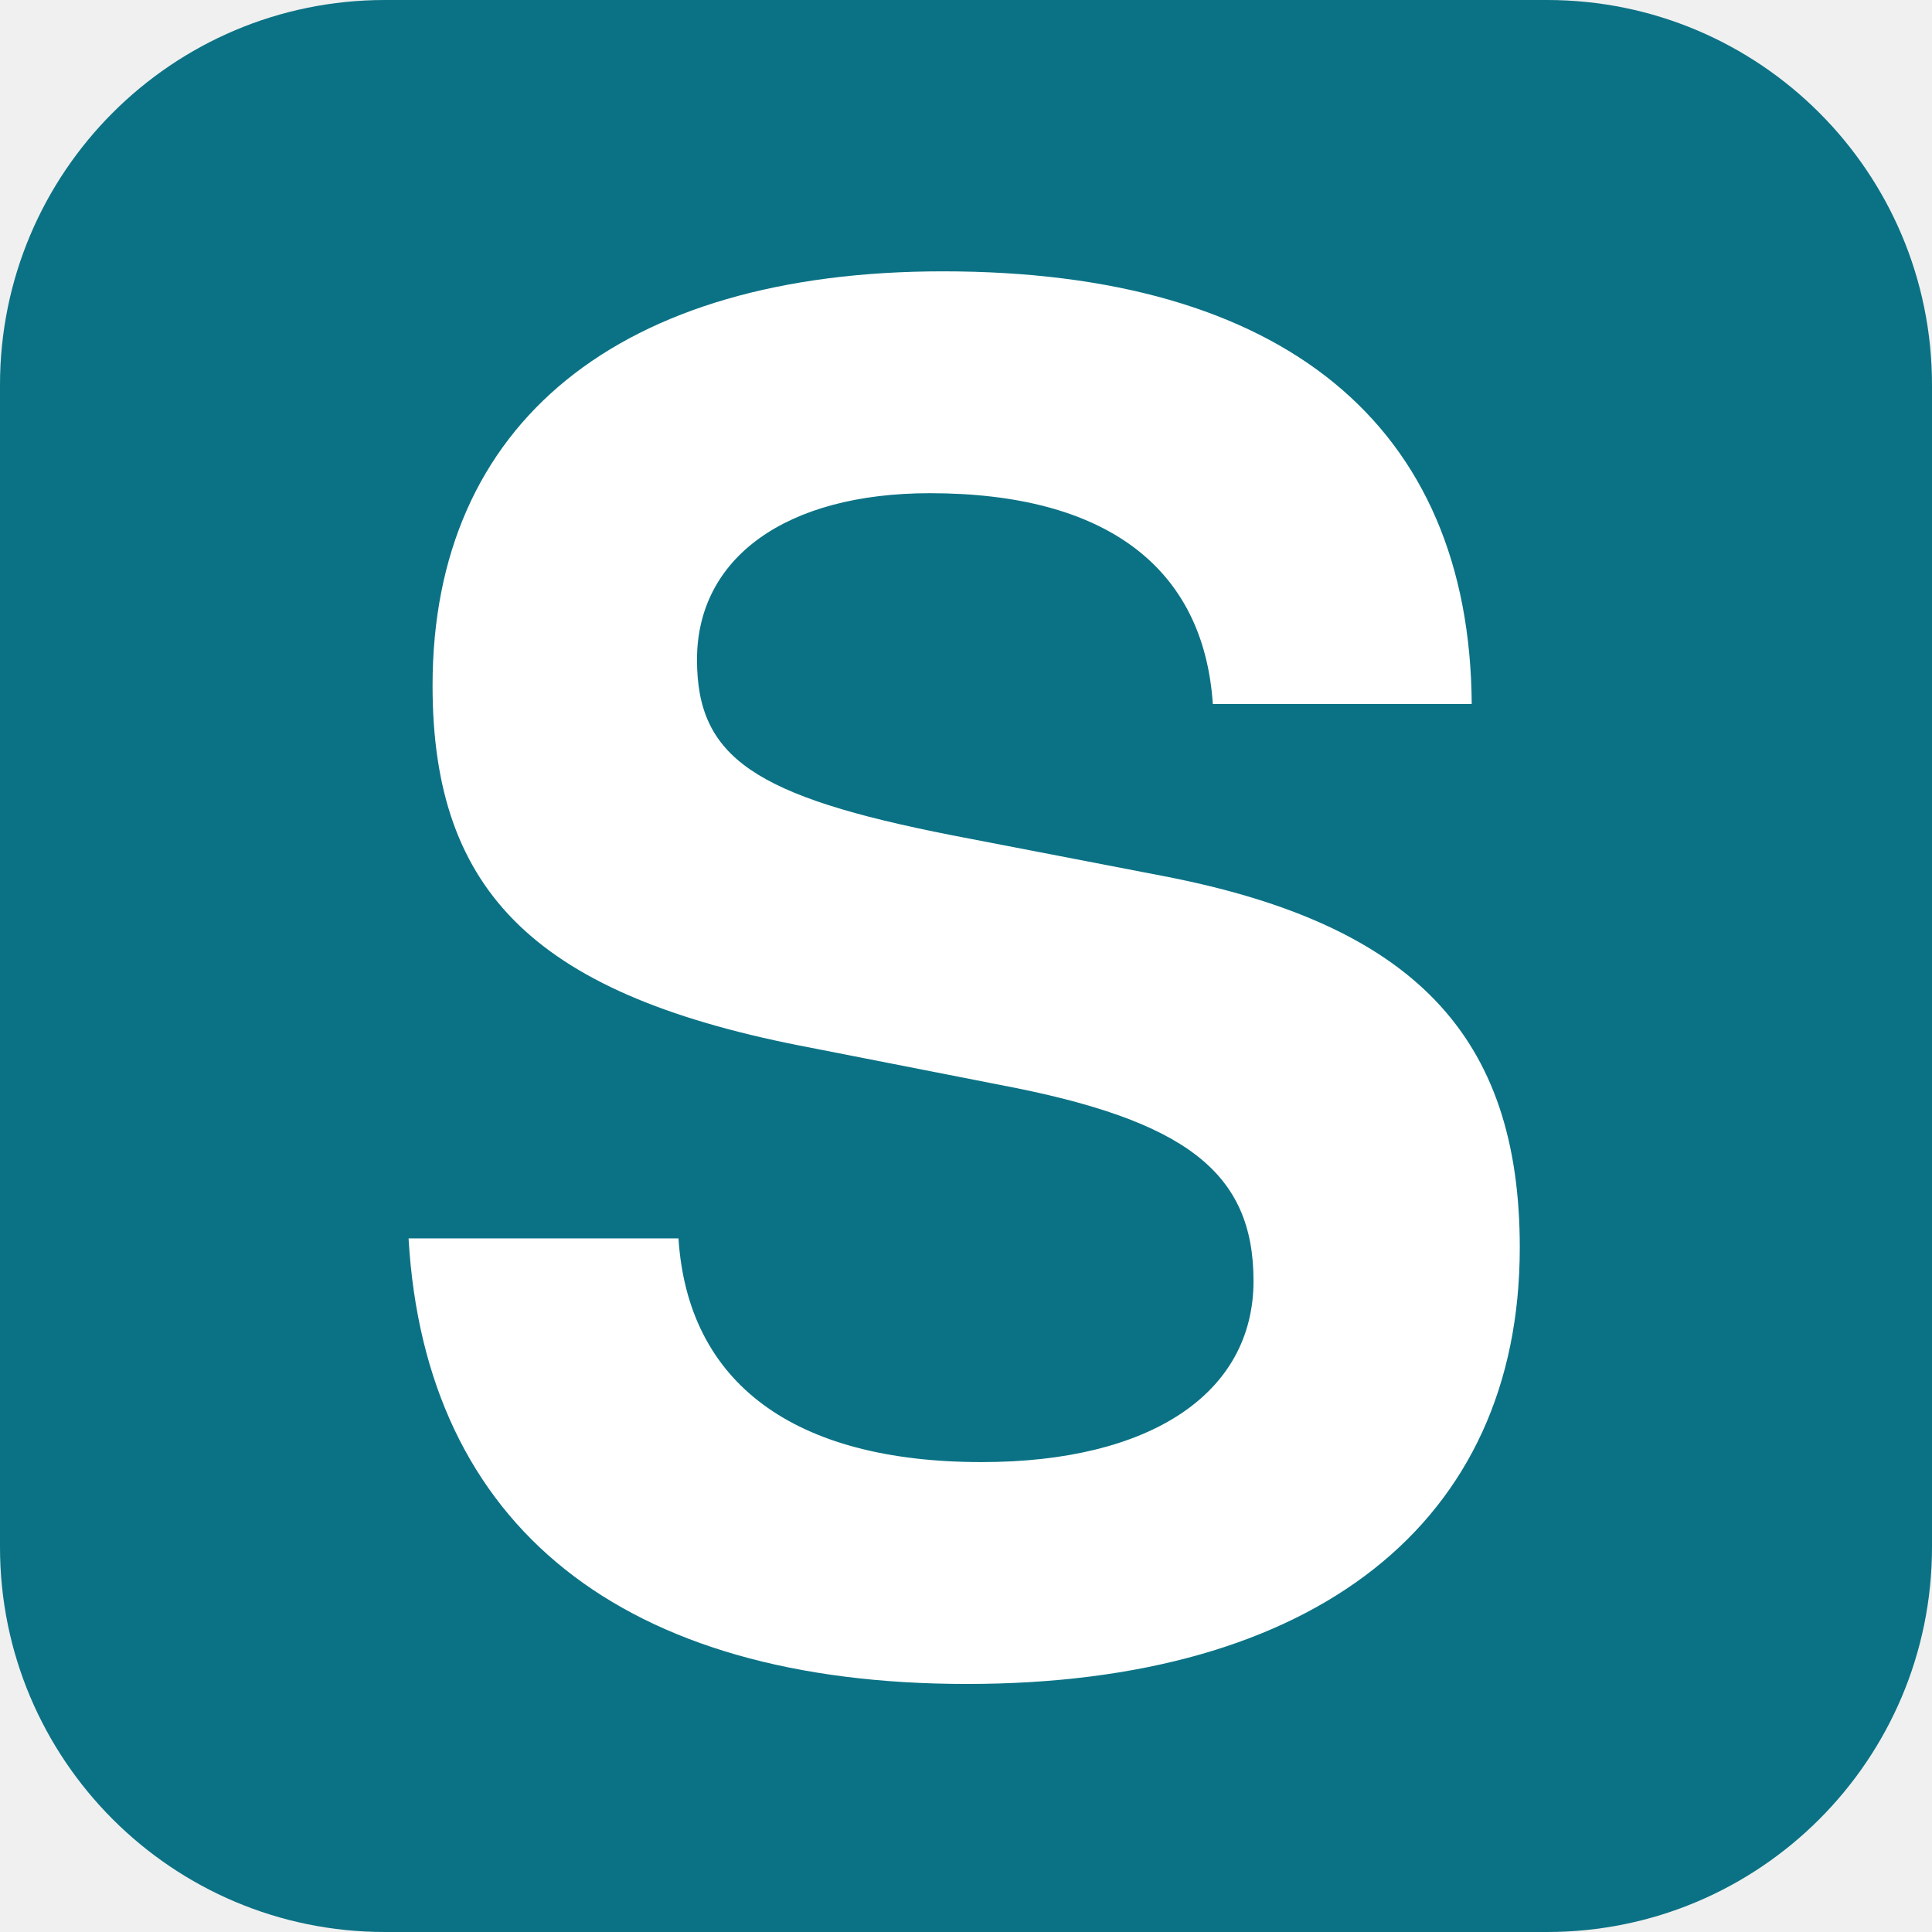
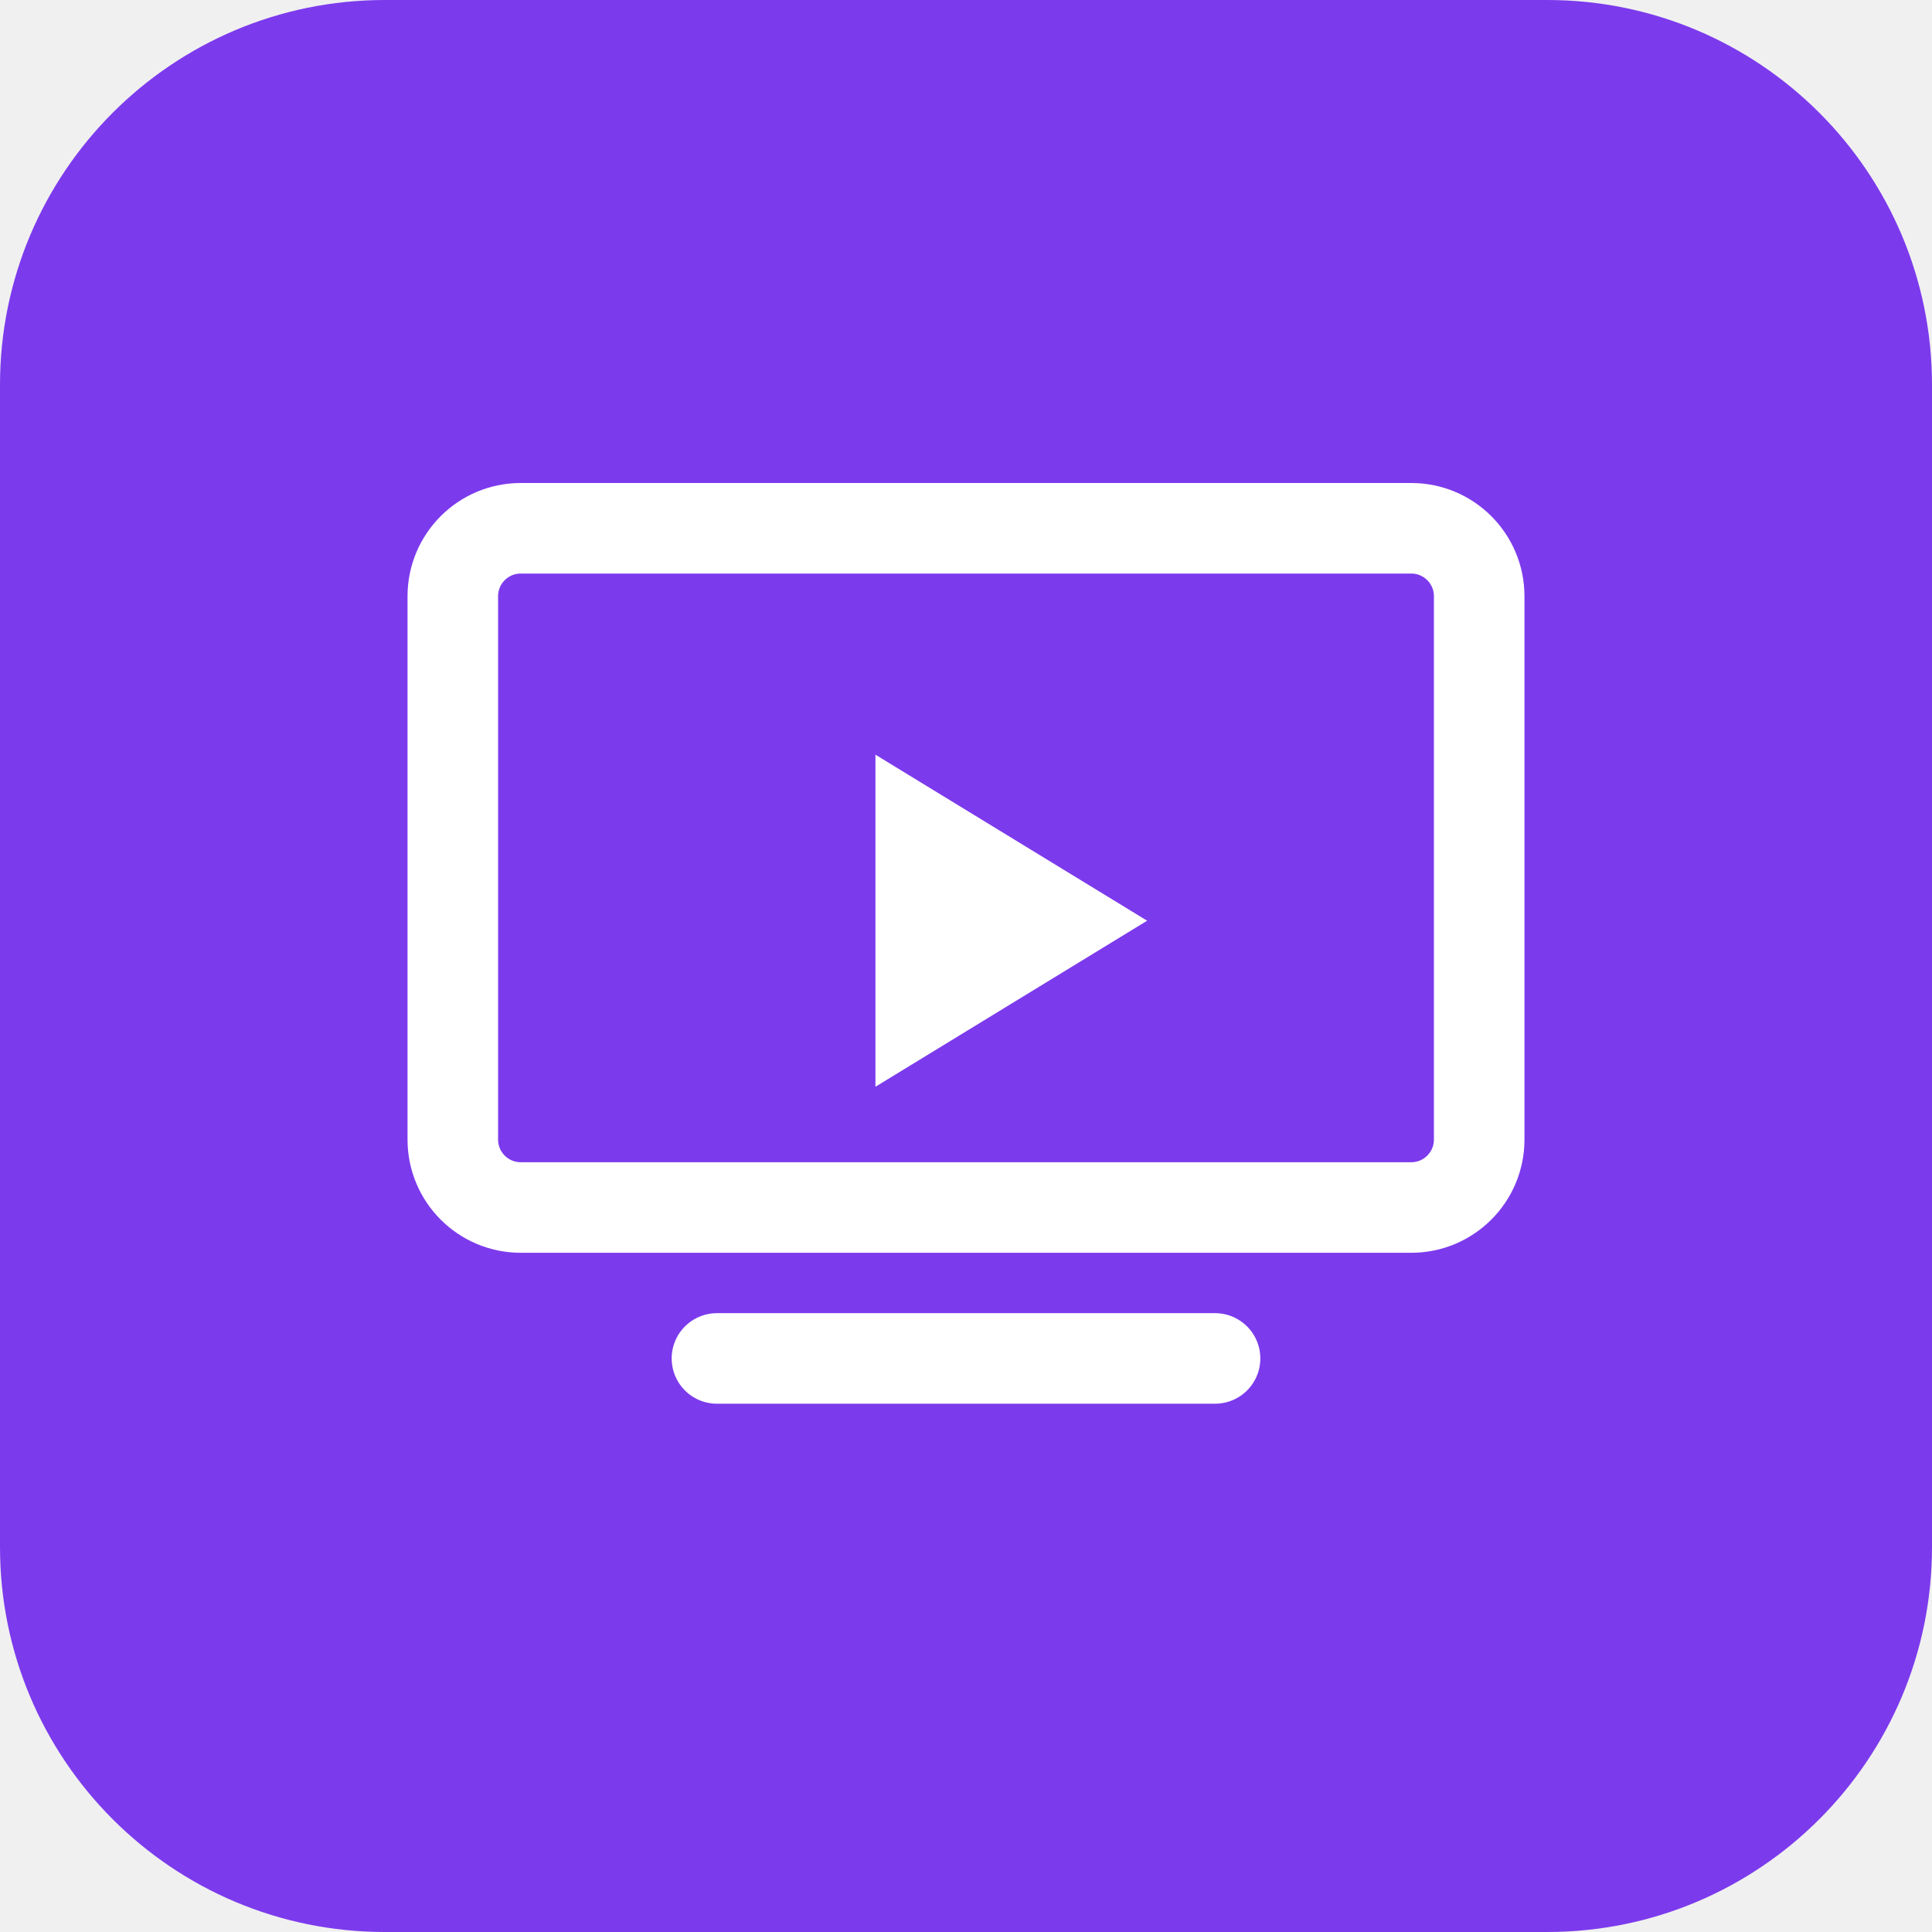
<svg xmlns="http://www.w3.org/2000/svg" viewBox="0 0 512 512">
-   <rect width="512" height="512" rx="102" fill="#0b7285" />
-   <text x="256" y="435" fill="#ffffff" font-family="Helvetica,Arial,sans-serif" font-size="490" font-weight="bold" text-anchor="middle">S</text>
+   <rect width="512" height="512" rx="102" fill="#7c3aed" />
+   <rect x="120" y="140" width="272" height="180" rx="18" fill="none" stroke="#fff" stroke-width="24" />
+   <path d="M232 200l72 44-72 44z" fill="#fff" />
+   <path d="M190 360h132" fill="none" stroke="#fff" stroke-width="24" stroke-linecap="round" />
</svg>
